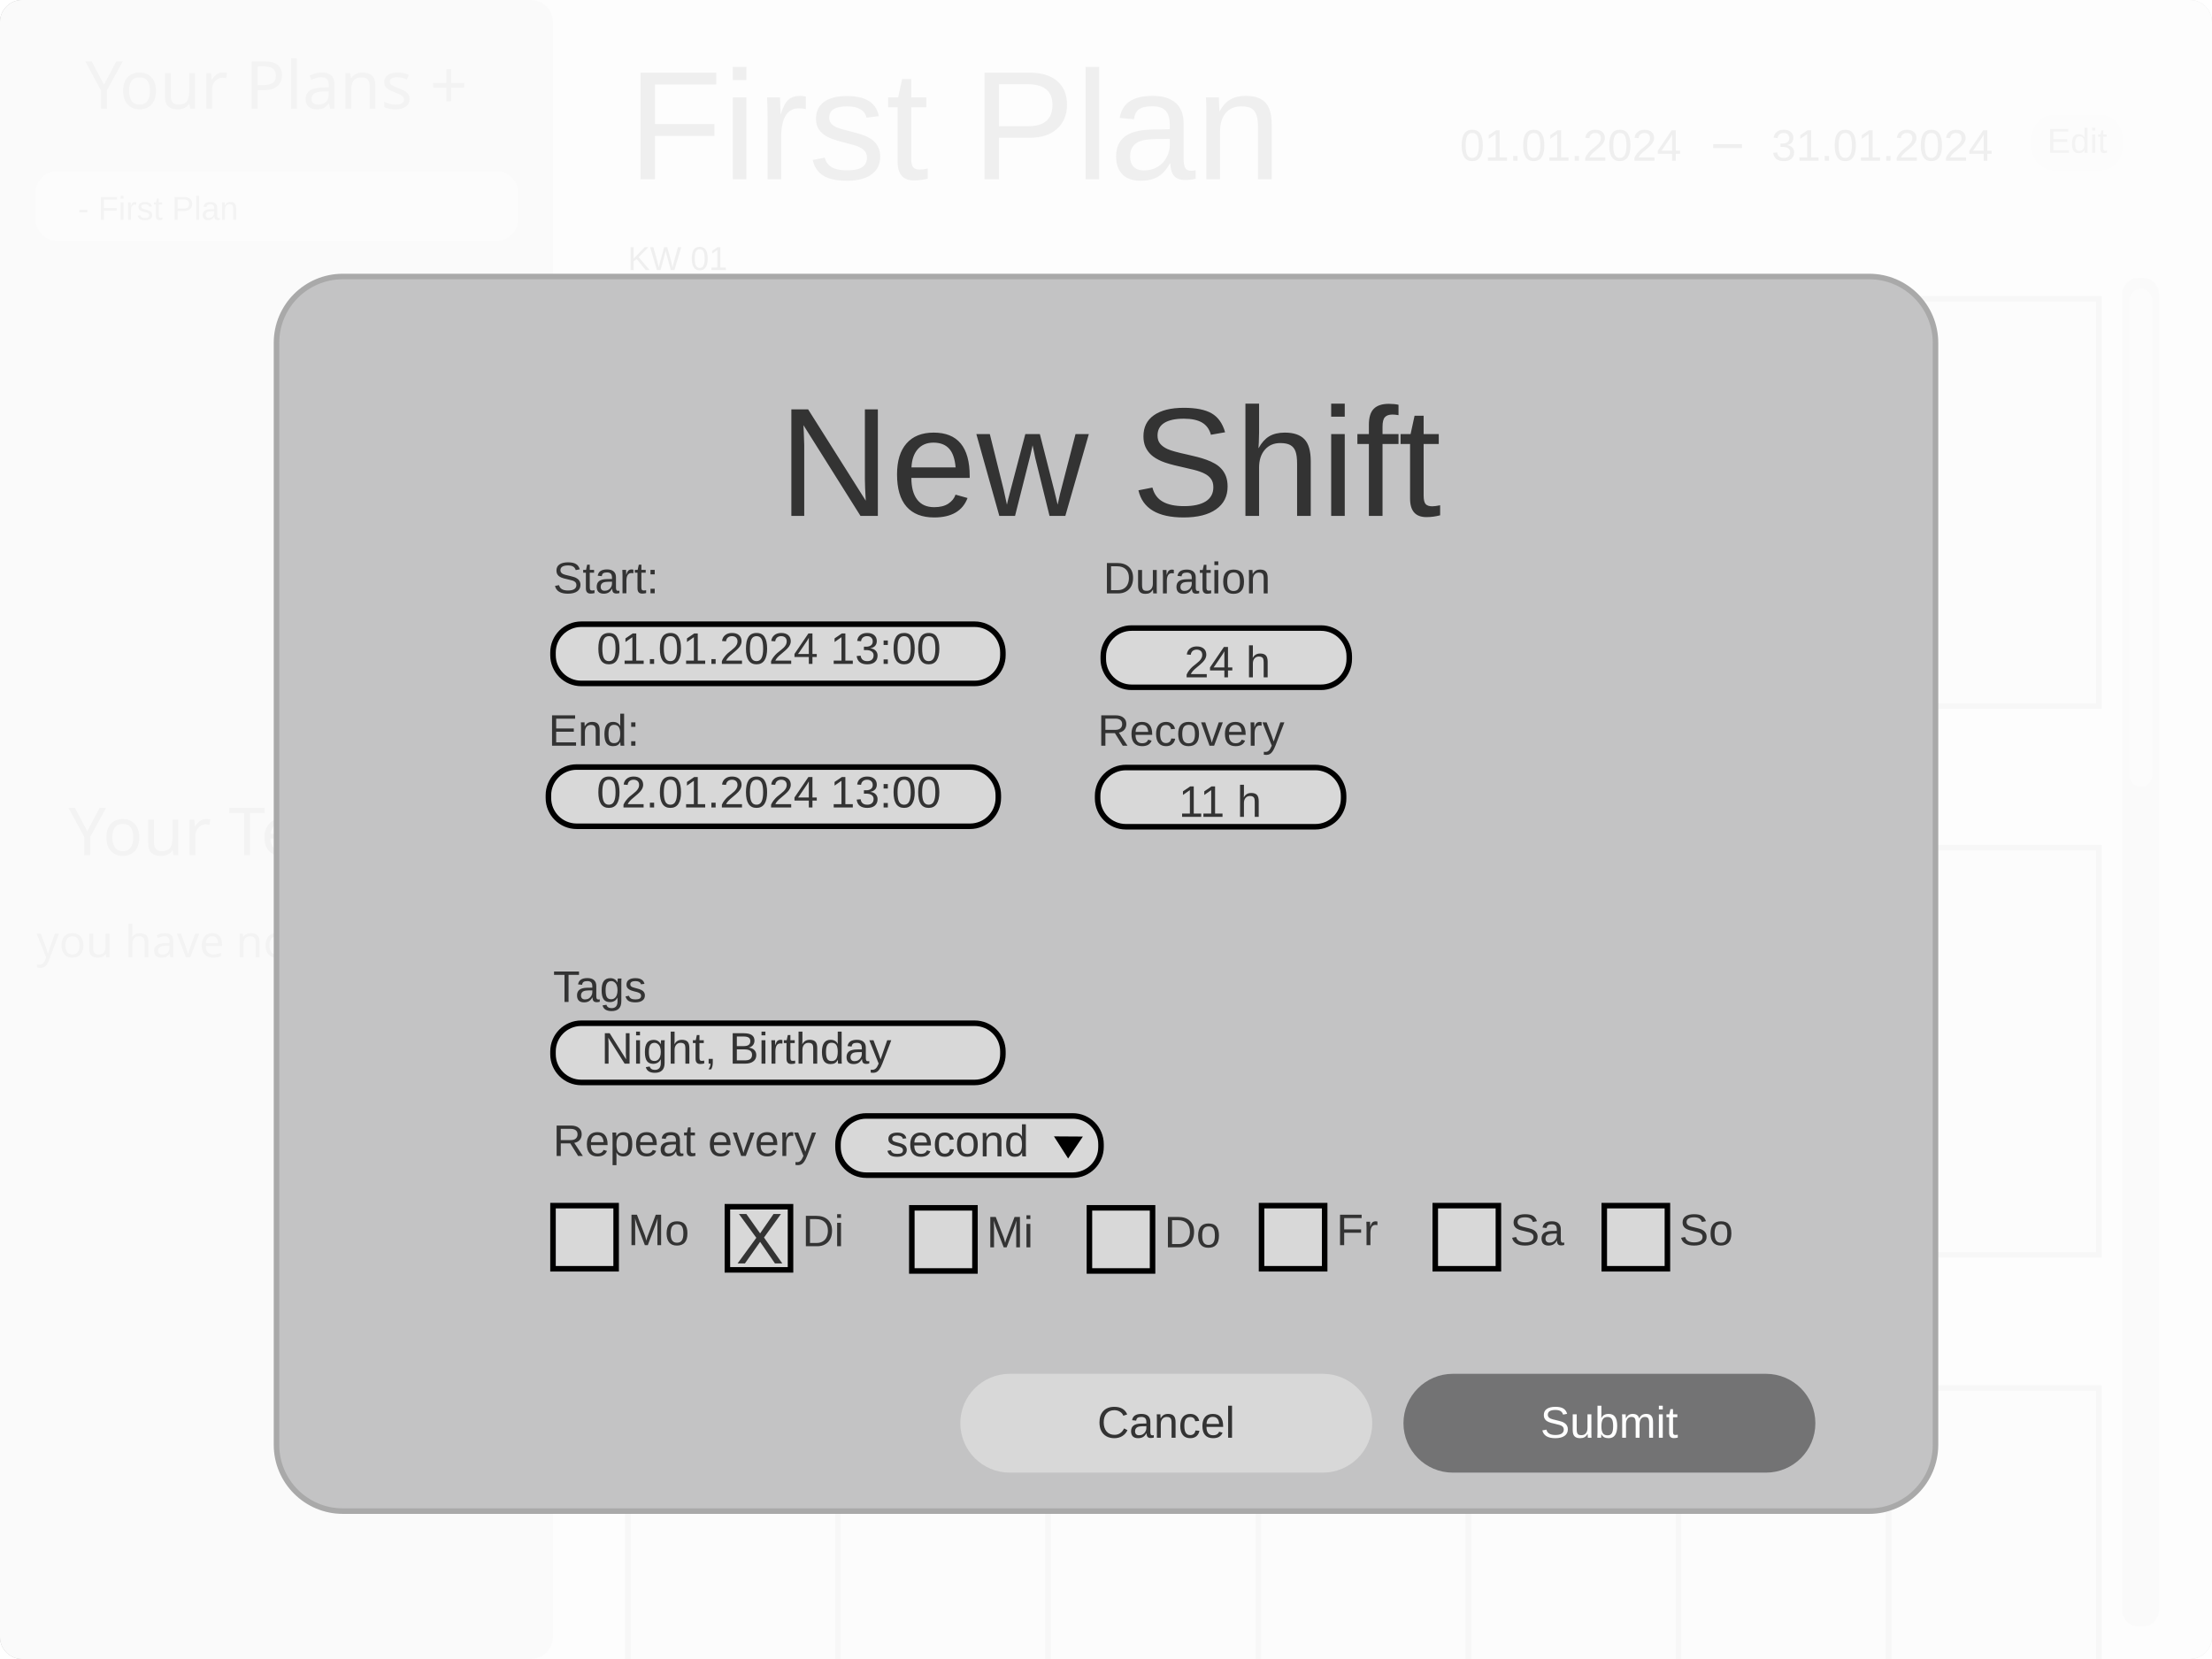
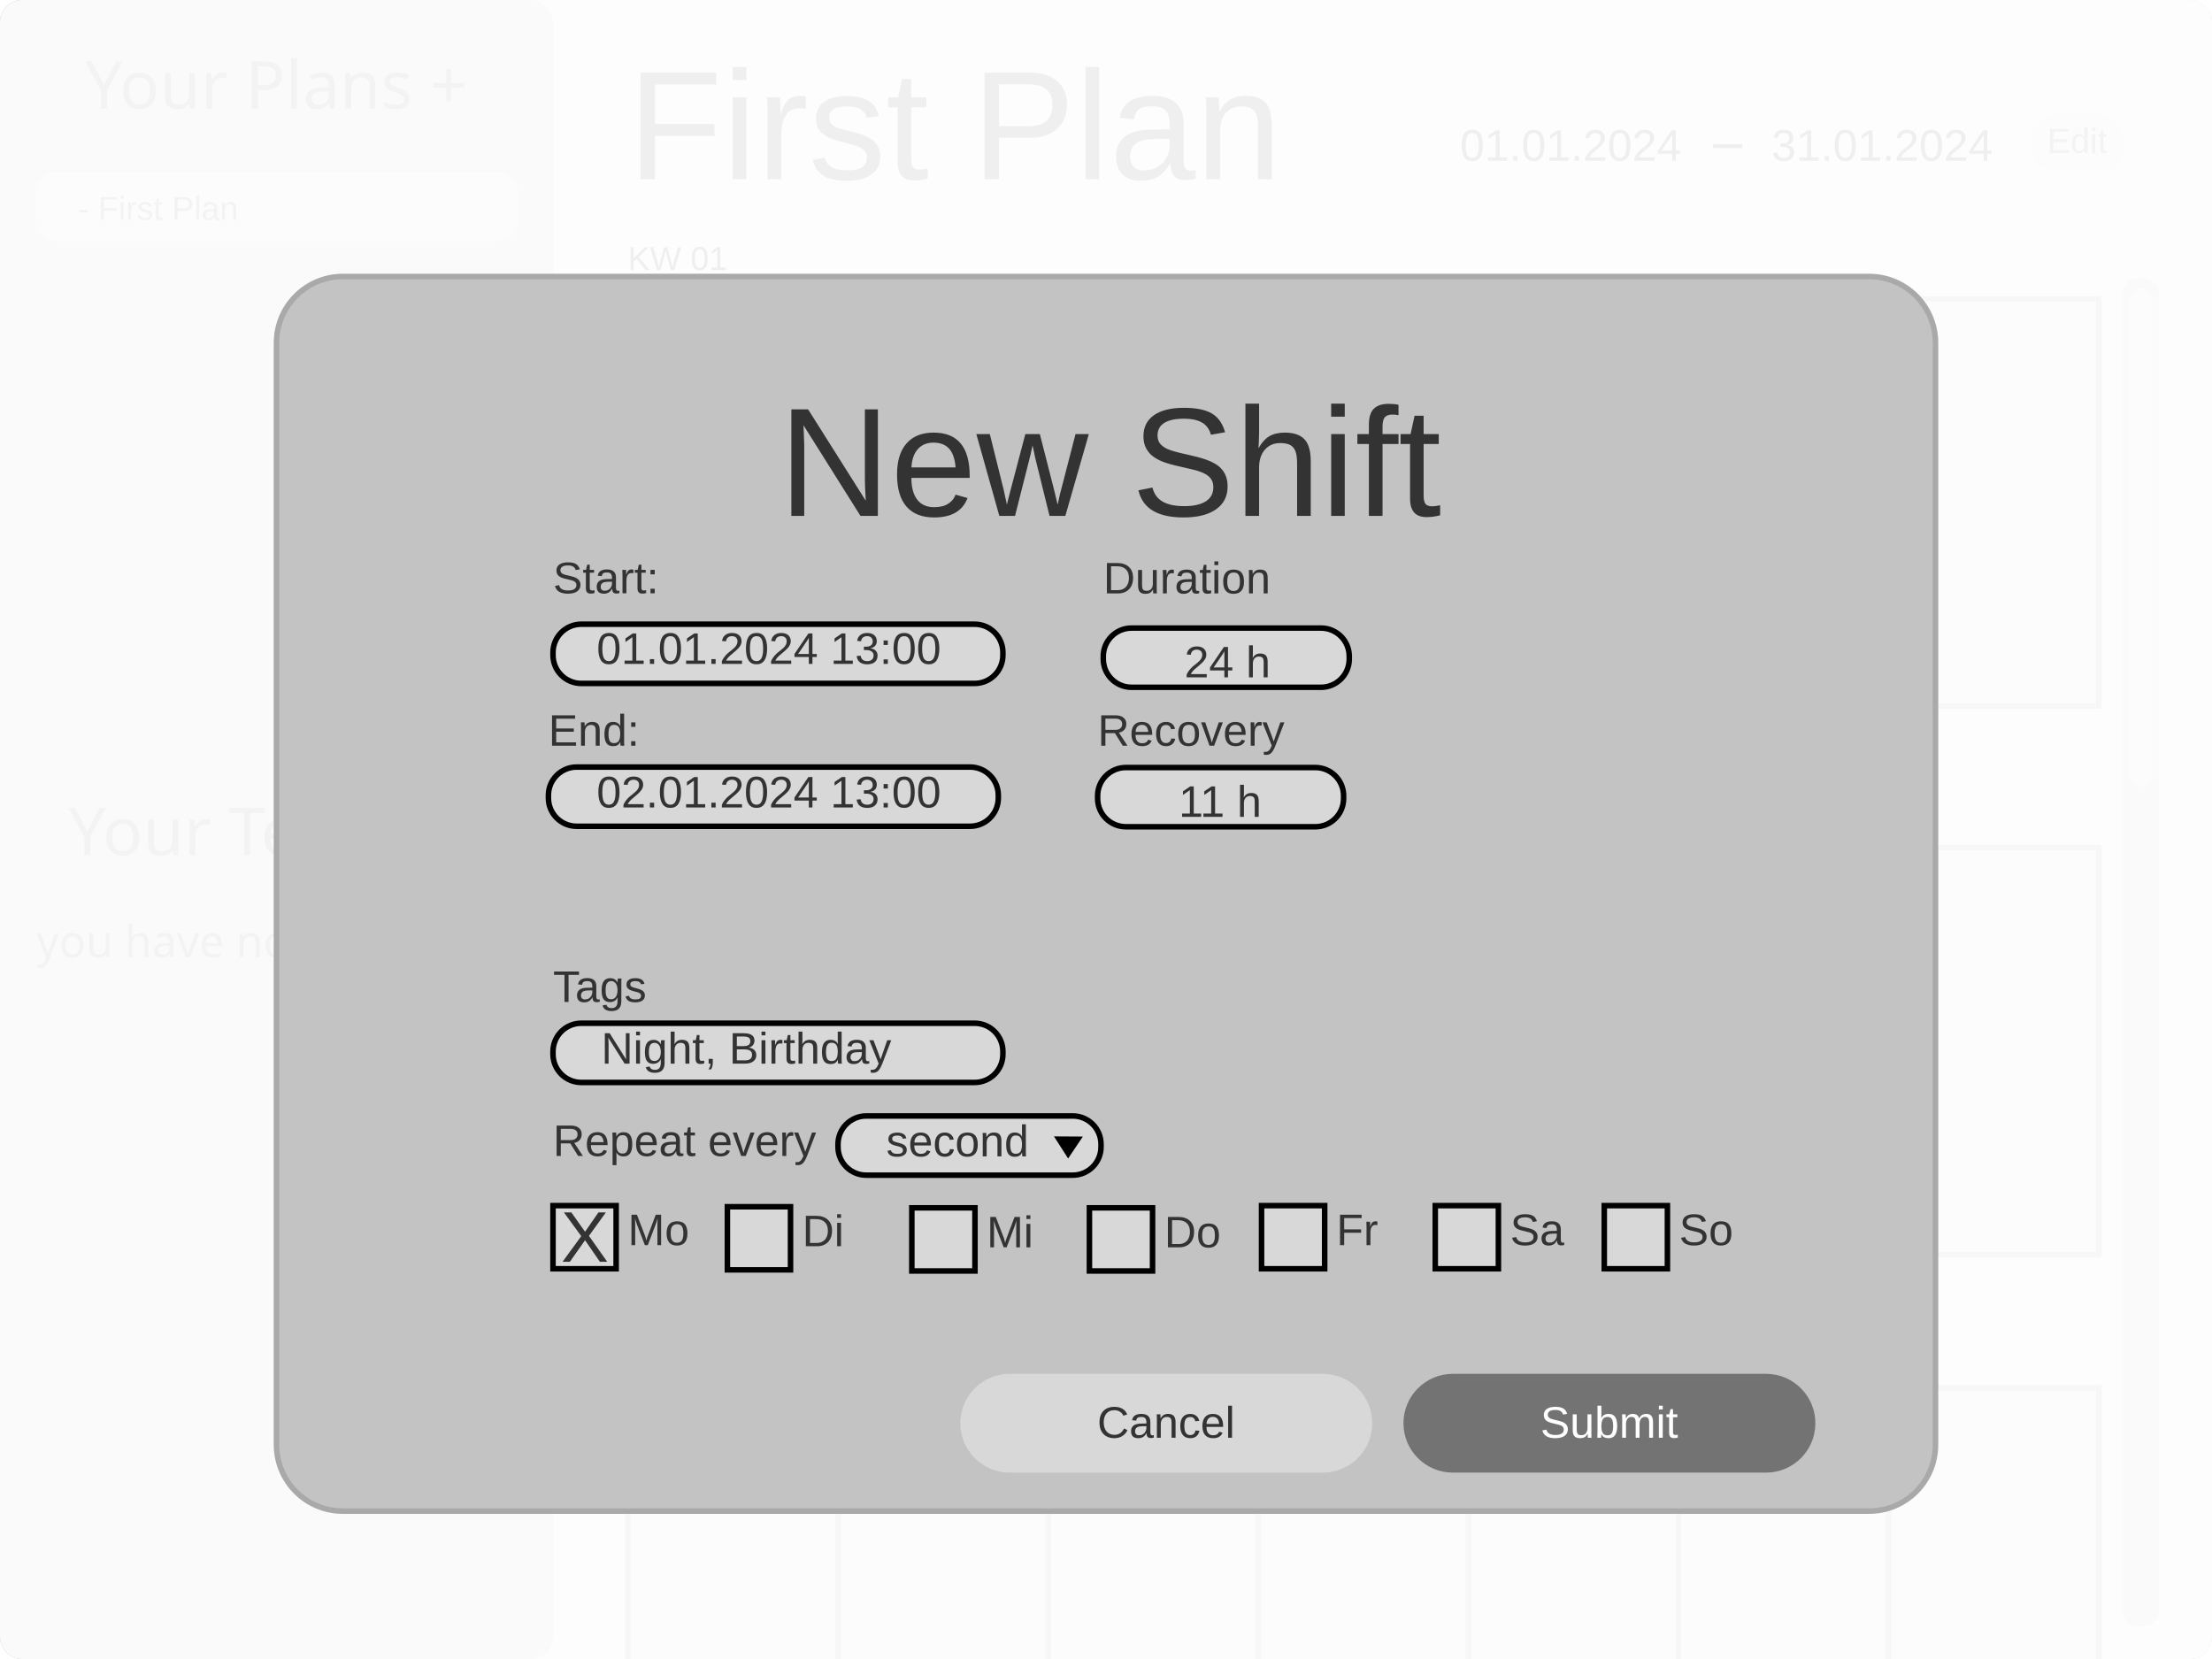
<svg xmlns="http://www.w3.org/2000/svg" xmlns:ns1="https://boxy-svg.com" style="width: 100%; height: 500px" viewBox="0 0 400 300" fill="none">
  <defs>
    <ns1:grid x="-0.146" y="0.139" width="24.829" height="24.829" />
  </defs>
  <rect width="400px" height="300px" rx="4px" fill="#e1e1e1ff" y="0px" x="0px" />
  <rect x="0" y="0" width="100" height="300" rx="4" fill="#c4c4c4ff" />
  <rect x="6.438" y="30.946" width="87.255" height="12.622" style="fill: rgb(216, 216, 216); stroke-linecap: round;" rx="4" ry="4" />
  <text x="50" y="15" fill="#676767ff" font-family="system-ui, sans-serif" font-size="12" text-anchor="middle" dominant-baseline="central" style="white-space: pre;">Your Plans +</text>
  <text x="50" y="150" fill="#676767ff" font-family="system-ui, sans-serif" font-size="12" text-anchor="middle" dominant-baseline="central" style="white-space: pre;">Your Teams +</text>
  <text x="50" y="170" fill="#676767ff" font-family="system-ui, sans-serif" font-size="8" text-anchor="middle" dominant-baseline="central" style="white-space: pre;">you have no teams yet.</text>
  <text style="fill: rgb(103, 103, 103); font-family: Arial, sans-serif; font-size: 6px; white-space: pre;" x="14.076" y="39.754">- First Plan</text>
  <text style="white-space: pre; fill: rgb(51, 51, 51); font-family: Arial, sans-serif; font-size: 28px;" x="113.536" y="32.402">First Plan</text>
  <text style="white-space: pre; fill: rgb(51, 51, 51); font-family: Arial, sans-serif; font-size: 28px;" x="291.409" y="28.673" transform="matrix(0.761812, 0, 0, 0.321326, 86.84526, 19.60057)">-</text>
  <text style="fill: rgb(51, 51, 51); font-family: Arial, sans-serif; font-size: 8px; white-space: pre;" x="264.002" y="29.058">01.01.2024</text>
  <text style="fill: rgb(51, 51, 51); font-family: Arial, sans-serif; font-size: 8px; white-space: pre;" x="320.339" y="29.058">31.01.2024</text>
  <rect x="367.472" y="20.81" width="16.279" height="9.964" style="stroke-linecap: round; fill: rgb(216, 216, 216);" rx="4" ry="4" />
  <text style="fill: rgb(107, 107, 107); font-family: Arial, sans-serif; font-size: 6.3px; white-space: pre;" x="370.206" y="27.644">Edit</text>
  <rect x="113.536" y="54.044" width="38" height="73.632" style="fill: rgb(216, 216, 216); stroke: rgb(156, 156, 156);" />
  <rect x="151.536" y="54.044" width="38" height="73.632" style="fill: rgb(216, 216, 216); stroke: rgb(156, 156, 156);" />
  <rect x="189.536" y="54.044" width="38" height="73.632" style="fill: rgb(216, 216, 216); stroke: rgb(156, 156, 156);" />
  <rect x="227.536" y="54.044" width="38" height="73.632" style="fill: rgb(216, 216, 216); stroke: rgb(156, 156, 156);" />
  <rect x="265.536" y="54.044" width="38" height="73.632" style="fill: rgb(216, 216, 216); stroke: rgb(156, 156, 156);" />
  <rect x="303.536" y="54.044" width="38" height="73.632" style="fill: rgb(216, 216, 216); stroke: rgb(156, 156, 156);" />
  <rect x="341.536" y="54.044" width="38" height="73.632" style="fill: rgb(216, 216, 216); stroke: rgb(156, 156, 156);" />
  <text style="fill: rgb(51, 51, 51); font-family: Arial, sans-serif; font-size: 6px; white-space: pre;" x="113.536" y="48.831">KW 01</text>
  <rect x="113.536" y="153.283" width="38" height="73.632" style="fill: rgb(216, 216, 216); stroke: rgb(156, 156, 156);" />
  <rect x="151.536" y="153.283" width="38" height="73.632" style="fill: rgb(216, 216, 216); stroke: rgb(156, 156, 156);" />
  <rect x="189.536" y="153.283" width="38" height="73.632" style="fill: rgb(216, 216, 216); stroke: rgb(156, 156, 156);" />
  <rect x="227.536" y="153.283" width="38" height="73.632" style="fill: rgb(216, 216, 216); stroke: rgb(156, 156, 156);" />
  <rect x="265.536" y="153.283" width="38" height="73.632" style="fill: rgb(216, 216, 216); stroke: rgb(156, 156, 156);" />
  <rect x="303.536" y="153.283" width="38" height="73.632" style="fill: rgb(216, 216, 216); stroke: rgb(156, 156, 156);" />
  <rect x="341.536" y="153.283" width="38" height="73.632" style="fill: rgb(216, 216, 216); stroke: rgb(156, 156, 156);" />
  <text style="fill: rgb(51, 51, 51); font-family: Arial, sans-serif; font-size: 6px; white-space: pre;" x="113.536" y="148.07">KW 02</text>
  <rect x="113.536" y="250.98" width="38" height="73.632" style="fill: rgb(216, 216, 216); stroke: rgb(156, 156, 156);" />
  <rect x="151.536" y="250.98" width="38" height="73.632" style="fill: rgb(216, 216, 216); stroke: rgb(156, 156, 156);" />
  <rect x="189.536" y="250.98" width="38" height="73.632" style="fill: rgb(216, 216, 216); stroke: rgb(156, 156, 156);" />
  <rect x="227.536" y="250.98" width="38" height="73.632" style="fill: rgb(216, 216, 216); stroke: rgb(156, 156, 156);" />
  <rect x="265.536" y="250.98" width="38" height="73.632" style="fill: rgb(216, 216, 216); stroke: rgb(156, 156, 156);" />
  <rect x="303.536" y="250.98" width="38" height="73.632" style="fill: rgb(216, 216, 216); stroke: rgb(156, 156, 156);" />
  <rect x="341.536" y="250.98" width="38" height="73.632" style="fill: rgb(216, 216, 216); stroke: rgb(156, 156, 156);" />
  <text style="fill: rgb(51, 51, 51); font-family: Arial, sans-serif; font-size: 6px; white-space: pre;" x="113.536" y="245.767">KW 03</text>
  <rect y="300" width="400" height="36.672" style="fill: rgb(255, 255, 255);" />
  <rect x="383.751" y="50.237" width="6.663" height="243.917" style="fill: rgb(196, 196, 196); stroke-linecap: round;" rx="3" ry="3" />
  <rect x="385.104" y="52.254" width="4.057" height="90" style="stroke-linecap: round; fill: rgb(216, 216, 216);" rx="2" ry="2" />
  <g transform="matrix(0.815299, 0, 0, 0.815299, 122.8683, 82.06342)" style="">
    <path d="M12 22C6.477 22 2 17.523 2 12C2 6.477 6.477 2 12 2C17.523 2 22 6.477 22 12C22 17.523 17.523 22 12 22ZM11 11H7V13H11V17H13V13H17V11H13V7H11V11Z" style="fill: rgb(196, 196, 196);" />
  </g>
  <g transform="matrix(1.312127, 0, 0, 1.312127, 122.4565, 88.25714)" style="">
    <path d="M13.909 12.36L17.001 20.854L14.182 21.88L11.09 13.386L6.918 16.542L8.409 1.633L19.134 12.096L13.909 12.36Z" style="fill: rgb(0, 0, 0);" />
  </g>
  <rect width="400" height="300" rx="4" style="stroke-width: 1; fill: rgb(255, 255, 255); fill-opacity: 0.92;" />
  <rect width="300" height="223.258" y="50" x="50" fill="#c3c3c4ff" rx="12" stroke="darkgray" style="stroke-width: 1;" />
  <text style="white-space: pre; fill: rgb(51, 51, 51); font-family: Arial, sans-serif; font-size: 28px;" x="115.819" y="85.906" transform="matrix(1, 0, 0, 1, 24.98582, 7.384986)">New Shift </text>
  <rect x="100" y="112.876" width="81.357" height="10.71" style="fill: rgb(216, 216, 216); stroke: rgb(0, 0, 0);" rx="5.114" ry="5.114" />
  <text style="fill: rgb(51, 51, 51); font-family: Arial, sans-serif; font-size: 8px; white-space: pre;" x="115.016" y="111.759" transform="matrix(1, 0, 0, 1, -15.016, -4.477598)">Start:<tspan x="115.016" dy="1em">​</tspan>
  </text>
  <text style="fill: rgb(51, 51, 51); font-family: Arial, sans-serif; font-size: 8px; white-space: pre;" x="115.016" y="111.759" transform="matrix(1, 0, 0, 1, 84.49205, -4.448858)">Duration<tspan x="115.016" dy="1em">​</tspan>
  </text>
  <text style="fill: rgb(51, 51, 51); font-family: Arial, sans-serif; font-size: 8px; white-space: pre;" x="115.016" y="111.759" transform="matrix(1, 0, 0, 1, -7.126899, 8.295593)">01.01.2024 13:00<tspan x="115.016" dy="1em">​</tspan>
  </text>
  <rect x="199.508" y="113.574" width="44.481" height="10.71" style="fill: rgb(216, 216, 216); stroke: rgb(0, 0, 0);" rx="5.114" ry="5.114" />
  <text style="fill: rgb(51, 51, 51); font-family: Arial, sans-serif; font-size: 8px; white-space: pre;" x="115.016" y="111.759" transform="matrix(1, 0, 0, 1, 99.15769, 10.73035)">24 h<tspan x="115.016" dy="1em">​</tspan>
  </text>
  <text style="fill: rgb(51, 51, 51); font-family: Arial, sans-serif; font-size: 8px; white-space: pre;" x="115.016" y="111.759" transform="matrix(1, 0, 0, 1, -15.846, 23.0956)">End:</text>
  <rect x="99.17" y="138.706" width="81.357" height="10.71" style="fill: rgb(216, 216, 216); stroke: rgb(0, 0, 0);" rx="5.114" ry="5.114" />
  <text style="fill: rgb(51, 51, 51); font-family: Arial, sans-serif; font-size: 8px; white-space: pre;" x="115.016" y="111.759" transform="matrix(1, 0, 0, 1, -7.126899, 34.25712)">02.01.2024 13:00<tspan x="115.016" dy="1em">​</tspan>
  </text>
  <text style="fill: rgb(51, 51, 51); font-family: Arial, sans-serif; font-size: 8px; white-space: pre;" x="115.016" y="111.759" transform="matrix(1, 0, 0, 1, 83.46999, 23.0956)">Recovery<tspan x="115.016" dy="1em">​</tspan>
  </text>
  <rect x="198.486" y="138.793" width="44.481" height="10.71" style="fill: rgb(216, 216, 216); stroke: rgb(0, 0, 0); stroke-width: 1;" rx="5.114" ry="5.114" />
  <text style="fill: rgb(51, 51, 51); font-family: Arial, sans-serif; font-size: 8px; white-space: pre;" x="115.016" y="111.759" transform="matrix(1, 0, 0, 1, 98.1358, 35.94905)">11 h<tspan x="115.016" dy="1em">​</tspan>
  </text>
  <text style="fill: rgb(51, 51, 51); font-family: Arial, sans-serif; font-size: 8px; white-space: pre; stroke-width: 1;" x="100" y="181.181">Tags</text>
  <rect x="100" y="185.033" width="81.357" height="10.71" style="fill: rgb(216, 216, 216); stroke: rgb(0, 0, 0); stroke-width: 1;" rx="5.114" ry="5.114" />
  <text style="fill: rgb(51, 51, 51); font-family: Arial, sans-serif; font-size: 8px; white-space: pre;" x="115.016" y="111.759" transform="matrix(1, 0, 0, 1, -6.297144, 80.5837)">Night, Birthday</text>
  <text style="fill: rgb(51, 51, 51); font-family: Arial, sans-serif; font-size: 8px; white-space: pre; stroke-width: 1;" x="100" y="209.038">Repeat every</text>
  <rect x="151.536" y="201.799" width="47.563" height="10.71" style="fill: rgb(216, 216, 216); stroke: rgb(0, 0, 0); stroke-width: 1;" rx="5.114" ry="5.114" />
  <text style="fill: rgb(51, 51, 51); font-family: Arial, sans-serif; font-size: 8px; white-space: pre;" x="115.016" y="111.759" transform="matrix(1, 0, 0, 1, 45.23867, 97.35)">second<tspan x="115.016" dy="1em">​</tspan>
  </text>
  <rect x="100" y="218.017" width="11.416" height="11.416" style="fill: rgb(216, 216, 216); stroke: rgb(0, 0, 0);" />
  <text style="fill: rgb(51, 51, 51); font-family: Arial, sans-serif; font-size: 8px; white-space: pre;" x="113.536" y="225.159">Mo</text>
  <rect x="131.536" y="218.216" width="11.416" height="11.416" style="fill: rgb(216, 216, 216); stroke: rgb(0, 0, 0); stroke-width: 1;" />
  <text style="fill: rgb(51, 51, 51); font-family: Arial, sans-serif; font-size: 8px; white-space: pre; stroke-width: 1;" x="145.072" y="225.358">Di</text>
  <rect x="164.887" y="218.415" width="11.416" height="11.416" style="fill: rgb(216, 216, 216); stroke: rgb(0, 0, 0); stroke-width: 1;" />
  <text style="fill: rgb(51, 51, 51); font-family: Arial, sans-serif; font-size: 8px; white-space: pre; stroke-width: 1;" x="178.423" y="225.557">Mi</text>
  <rect x="197.002" y="218.415" width="11.416" height="11.416" style="fill: rgb(216, 216, 216); stroke: rgb(0, 0, 0); stroke-width: 1;" />
  <text style="fill: rgb(51, 51, 51); font-family: Arial, sans-serif; font-size: 8px; white-space: pre; stroke-width: 1;" x="210.538" y="225.557">Do</text>
  <rect x="228.127" y="218.017" width="11.416" height="11.416" style="fill: rgb(216, 216, 216); stroke: rgb(0, 0, 0); stroke-width: 1;" />
  <text style="fill: rgb(51, 51, 51); font-family: Arial, sans-serif; font-size: 8px; white-space: pre; stroke-width: 1;" x="241.663" y="225.159">Fr</text>
  <rect x="259.542" y="218.017" width="11.416" height="11.416" style="fill: rgb(216, 216, 216); stroke: rgb(0, 0, 0); stroke-width: 1;" />
  <text style="fill: rgb(51, 51, 51); font-family: Arial, sans-serif; font-size: 8px; white-space: pre; stroke-width: 1;" x="273.078" y="225.159">Sa</text>
  <rect x="290.104" y="218.017" width="11.416" height="11.416" style="fill: rgb(216, 216, 216); stroke: rgb(0, 0, 0); stroke-width: 1;" />
  <text style="fill: rgb(51, 51, 51); font-family: Arial, sans-serif; font-size: 8px; white-space: pre; stroke-width: 1;" x="303.64" y="225.159">So</text>
  <path style="stroke: rgb(0, 0, 0); fill: rgb(0, 0, 0);" d="M 191.506 205.999 L 193.161 208.58 L 194.883 206.02 L 191.506 205.999 Z" />
-   <text style="fill: rgb(51, 51, 51); font-family: Arial, sans-serif; font-size: 13px; white-space: pre;" x="133.078" y="228.47">X</text>
+   <text style="fill: rgb(51, 51, 51); font-family: Arial, sans-serif; font-size: 13px; white-space: pre;" x="101.422" y="228.175">X</text>
  <rect x="173.657" y="248.429" width="74.487" height="17.868" style="fill: rgb(216, 216, 216);" rx="8.934" ry="8.934" />
  <text style="fill: rgb(51, 51, 51); font-family: Arial, sans-serif; font-size: 8px; white-space: pre; stroke-width: 1; text-anchor: middle;" x="210.865" y="259.991">Cancel</text>
  <rect x="253.79" y="248.429" width="74.487" height="17.868" style="fill: rgb(115, 115, 116);" rx="8.934" ry="8.934" />
  <text style="fill: rgb(255, 255, 255); font-family: Arial, sans-serif; font-size: 8px; text-anchor: middle; white-space: pre;" x="290.998" y="259.991">Submit</text>
</svg>
